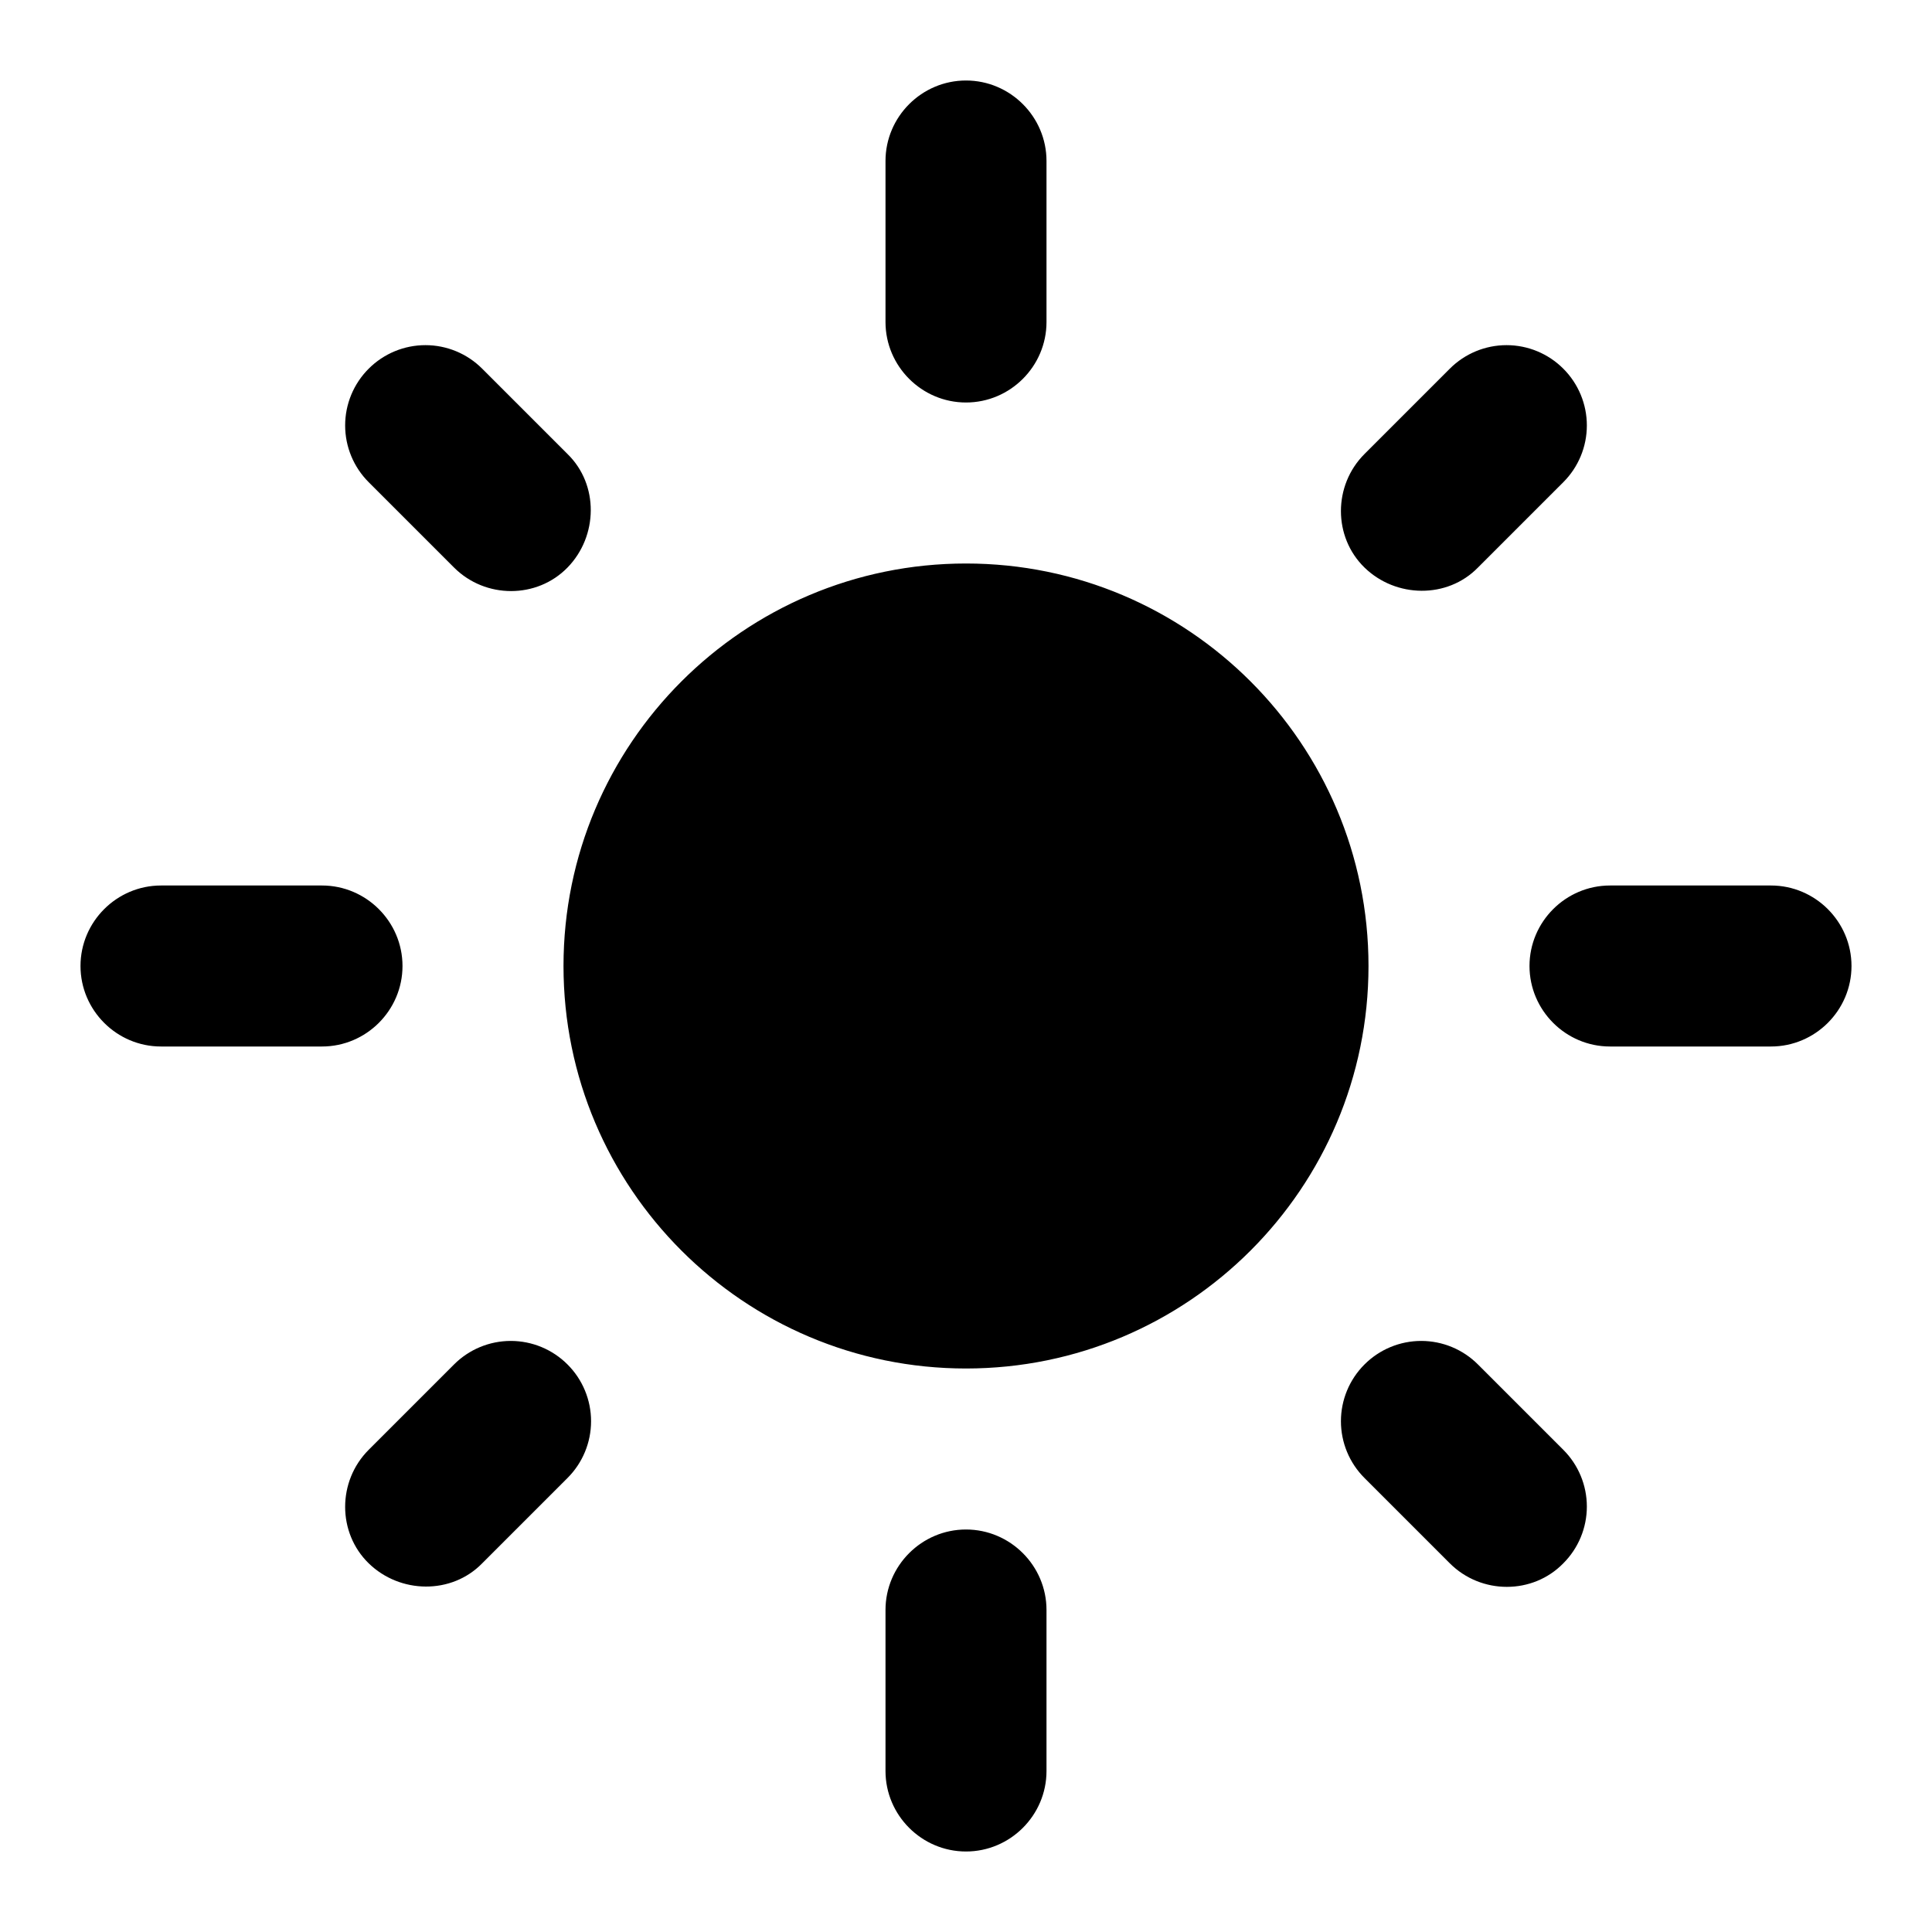
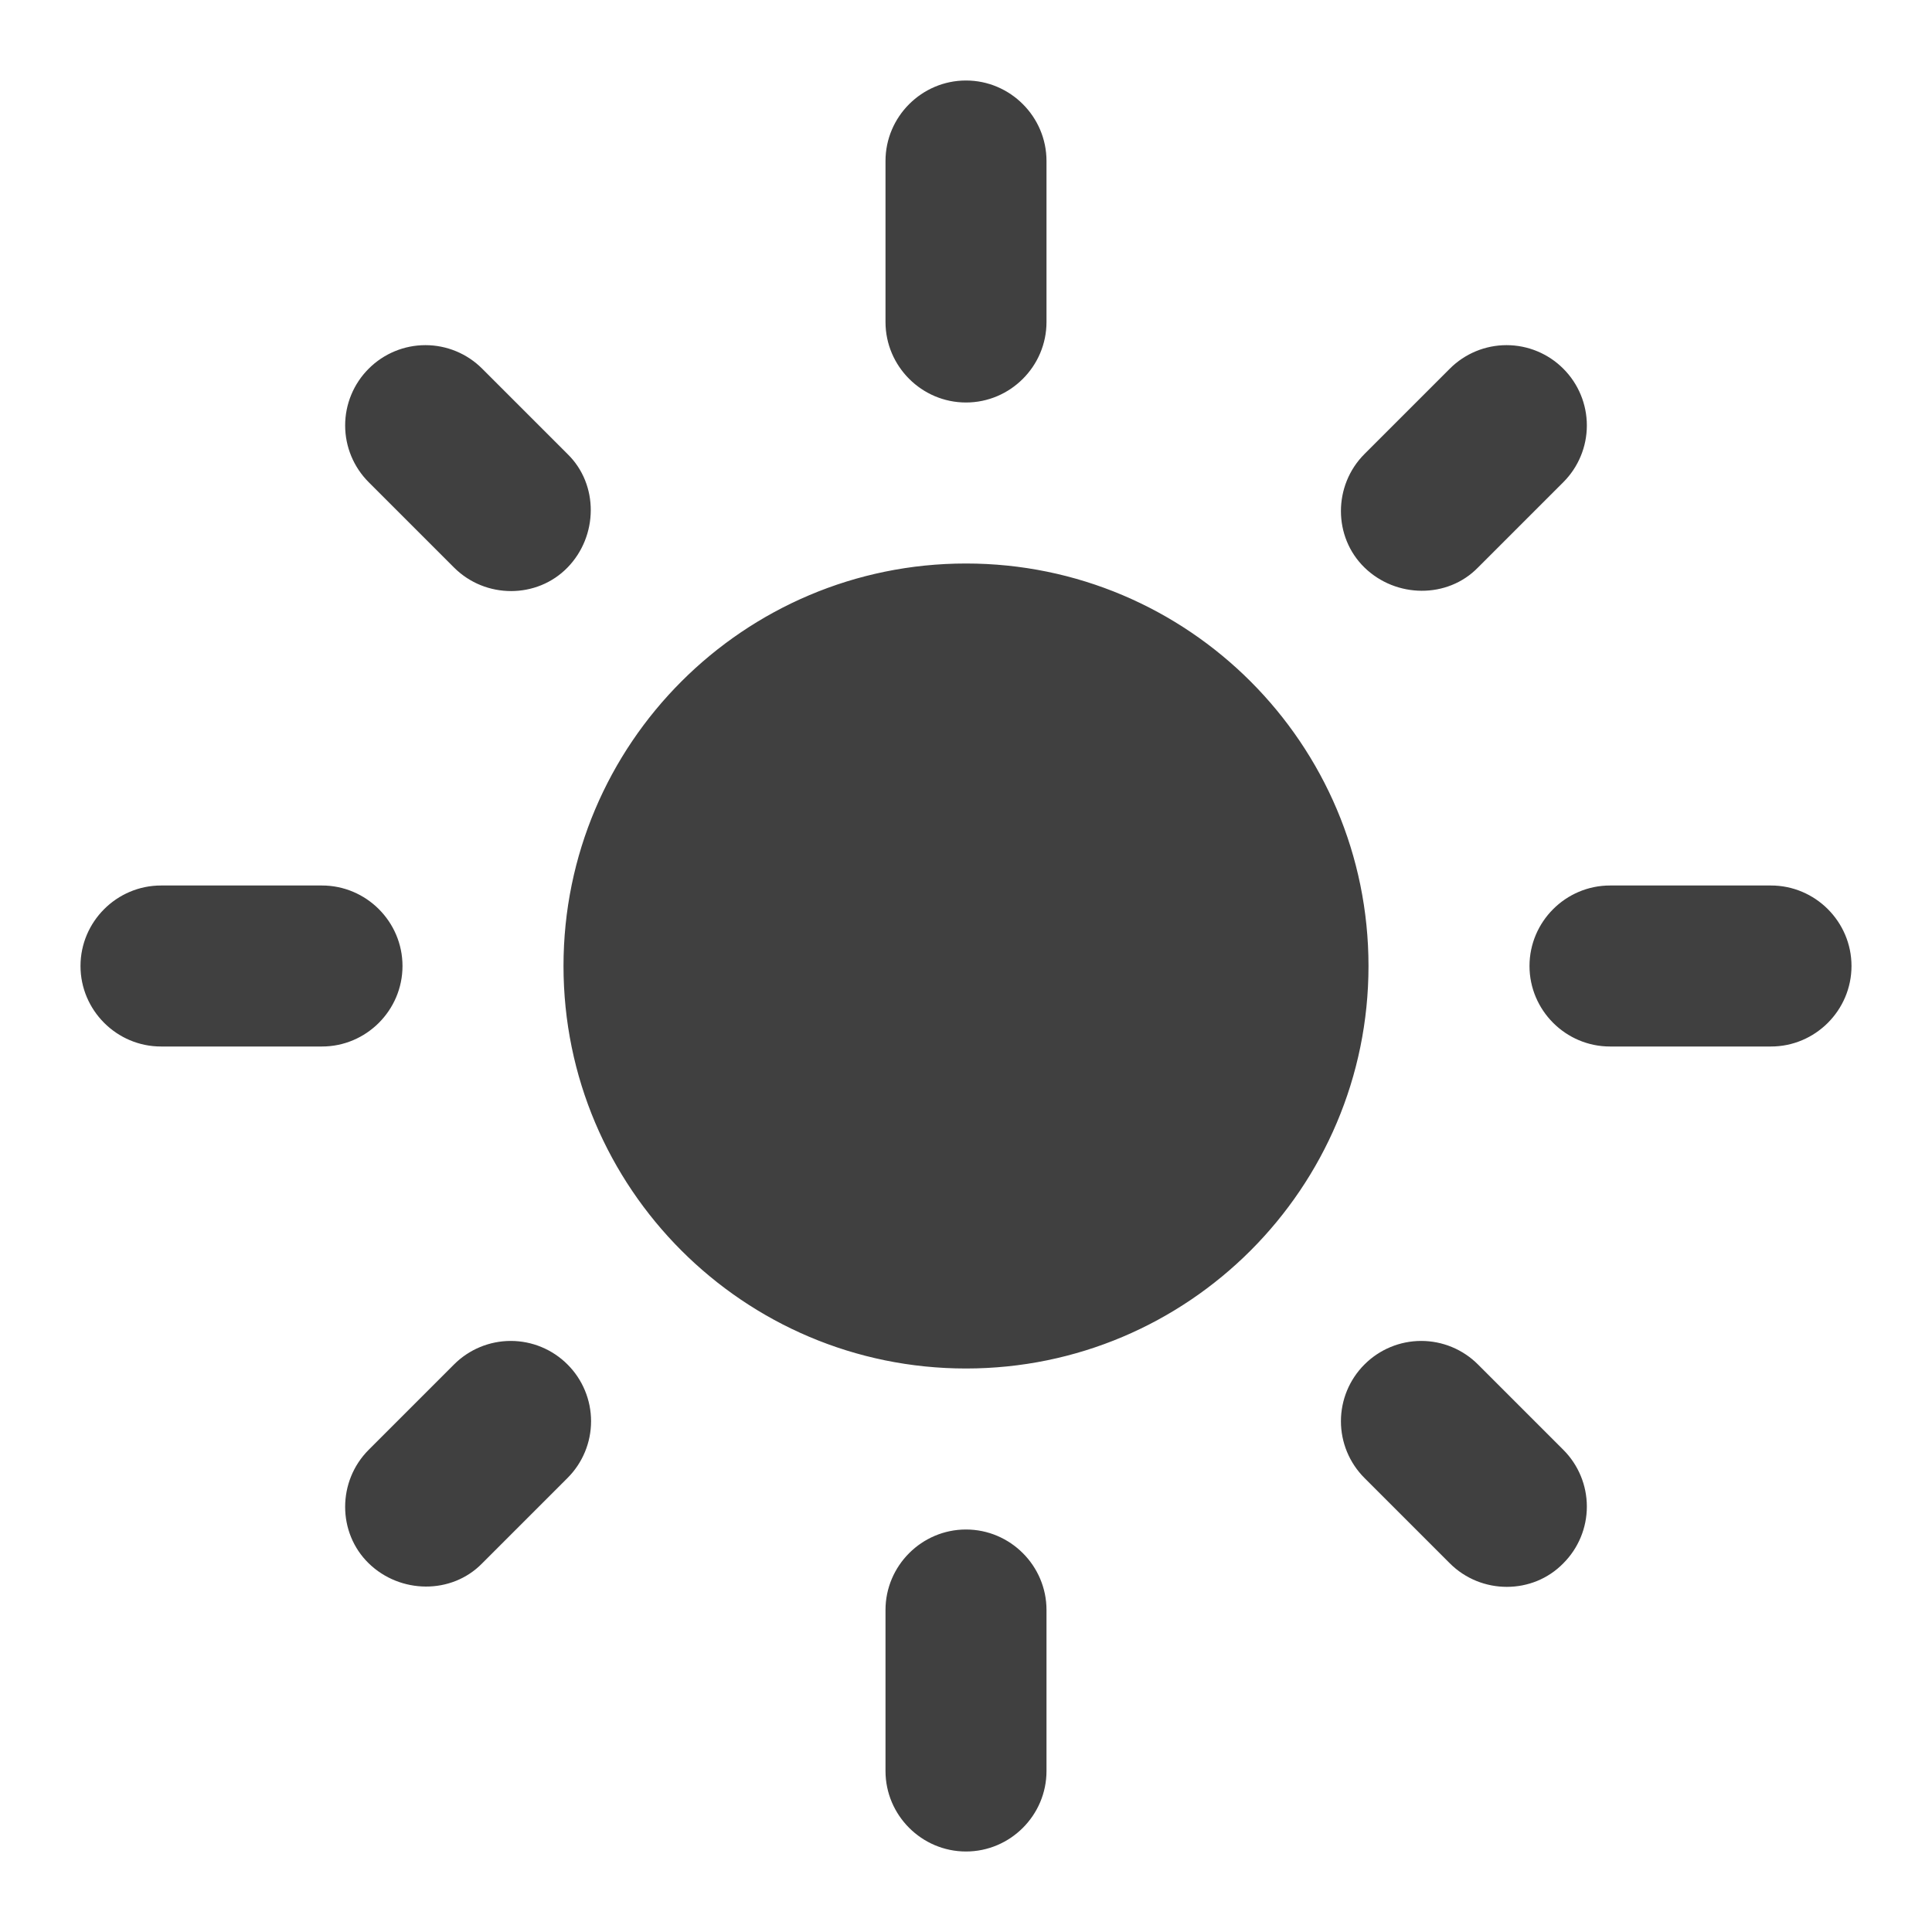
<svg xmlns="http://www.w3.org/2000/svg" width="1em" height="1em" viewBox="0 0 24 24">
  <path d="M0 0h24v24H0z" fill="none" />
-   <path fill="currentColor" d="M12 7c-2.76 0-5 2.24-5 5s2.24 5 5 5s5-2.24 5-5s-2.24-5-5-5M2 13h2c.55 0 1-.45 1-1s-.45-1-1-1H2c-.55 0-1 .45-1 1s.45 1 1 1m18 0h2c.55 0 1-.45 1-1s-.45-1-1-1h-2c-.55 0-1 .45-1 1s.45 1 1 1M11 2v2c0 .55.45 1 1 1s1-.45 1-1V2c0-.55-.45-1-1-1s-1 .45-1 1m0 18v2c0 .55.45 1 1 1s1-.45 1-1v-2c0-.55-.45-1-1-1s-1 .45-1 1M5.99 4.58a.996.996 0 0 0-1.41 0a.996.996 0 0 0 0 1.41l1.06 1.06c.39.39 1.03.39 1.41 0s.39-1.03 0-1.41zm12.37 12.37a.996.996 0 0 0-1.41 0a.996.996 0 0 0 0 1.41l1.06 1.06c.39.39 1.03.39 1.41 0a.996.996 0 0 0 0-1.41zm1.06-10.96a.996.996 0 0 0 0-1.41a.996.996 0 0 0-1.41 0l-1.06 1.06c-.39.39-.39 1.03 0 1.41s1.03.39 1.41 0zM7.05 18.36a.996.996 0 0 0 0-1.41a.996.996 0 0 0-1.41 0l-1.06 1.06c-.39.39-.39 1.03 0 1.41s1.03.39 1.41 0z" />
+   <path fill="#404040" d="M12 7c-2.76 0-5 2.24-5 5s2.24 5 5 5s5-2.24 5-5s-2.24-5-5-5M2 13h2c.55 0 1-.45 1-1s-.45-1-1-1H2c-.55 0-1 .45-1 1s.45 1 1 1m18 0h2c.55 0 1-.45 1-1s-.45-1-1-1h-2c-.55 0-1 .45-1 1s.45 1 1 1M11 2v2c0 .55.45 1 1 1s1-.45 1-1V2c0-.55-.45-1-1-1s-1 .45-1 1m0 18v2c0 .55.45 1 1 1s1-.45 1-1v-2c0-.55-.45-1-1-1s-1 .45-1 1M5.99 4.58a.996.996 0 0 0-1.41 0a.996.996 0 0 0 0 1.41l1.06 1.06c.39.39 1.03.39 1.41 0s.39-1.03 0-1.41zm12.37 12.37a.996.996 0 0 0-1.41 0a.996.996 0 0 0 0 1.41l1.06 1.06c.39.39 1.03.39 1.41 0a.996.996 0 0 0 0-1.41zm1.06-10.96a.996.996 0 0 0 0-1.41a.996.996 0 0 0-1.41 0l-1.06 1.06c-.39.39-.39 1.03 0 1.41s1.03.39 1.41 0zM7.05 18.36a.996.996 0 0 0 0-1.41a.996.996 0 0 0-1.41 0l-1.06 1.06c-.39.39-.39 1.03 0 1.41s1.03.39 1.41 0z" />
</svg>
